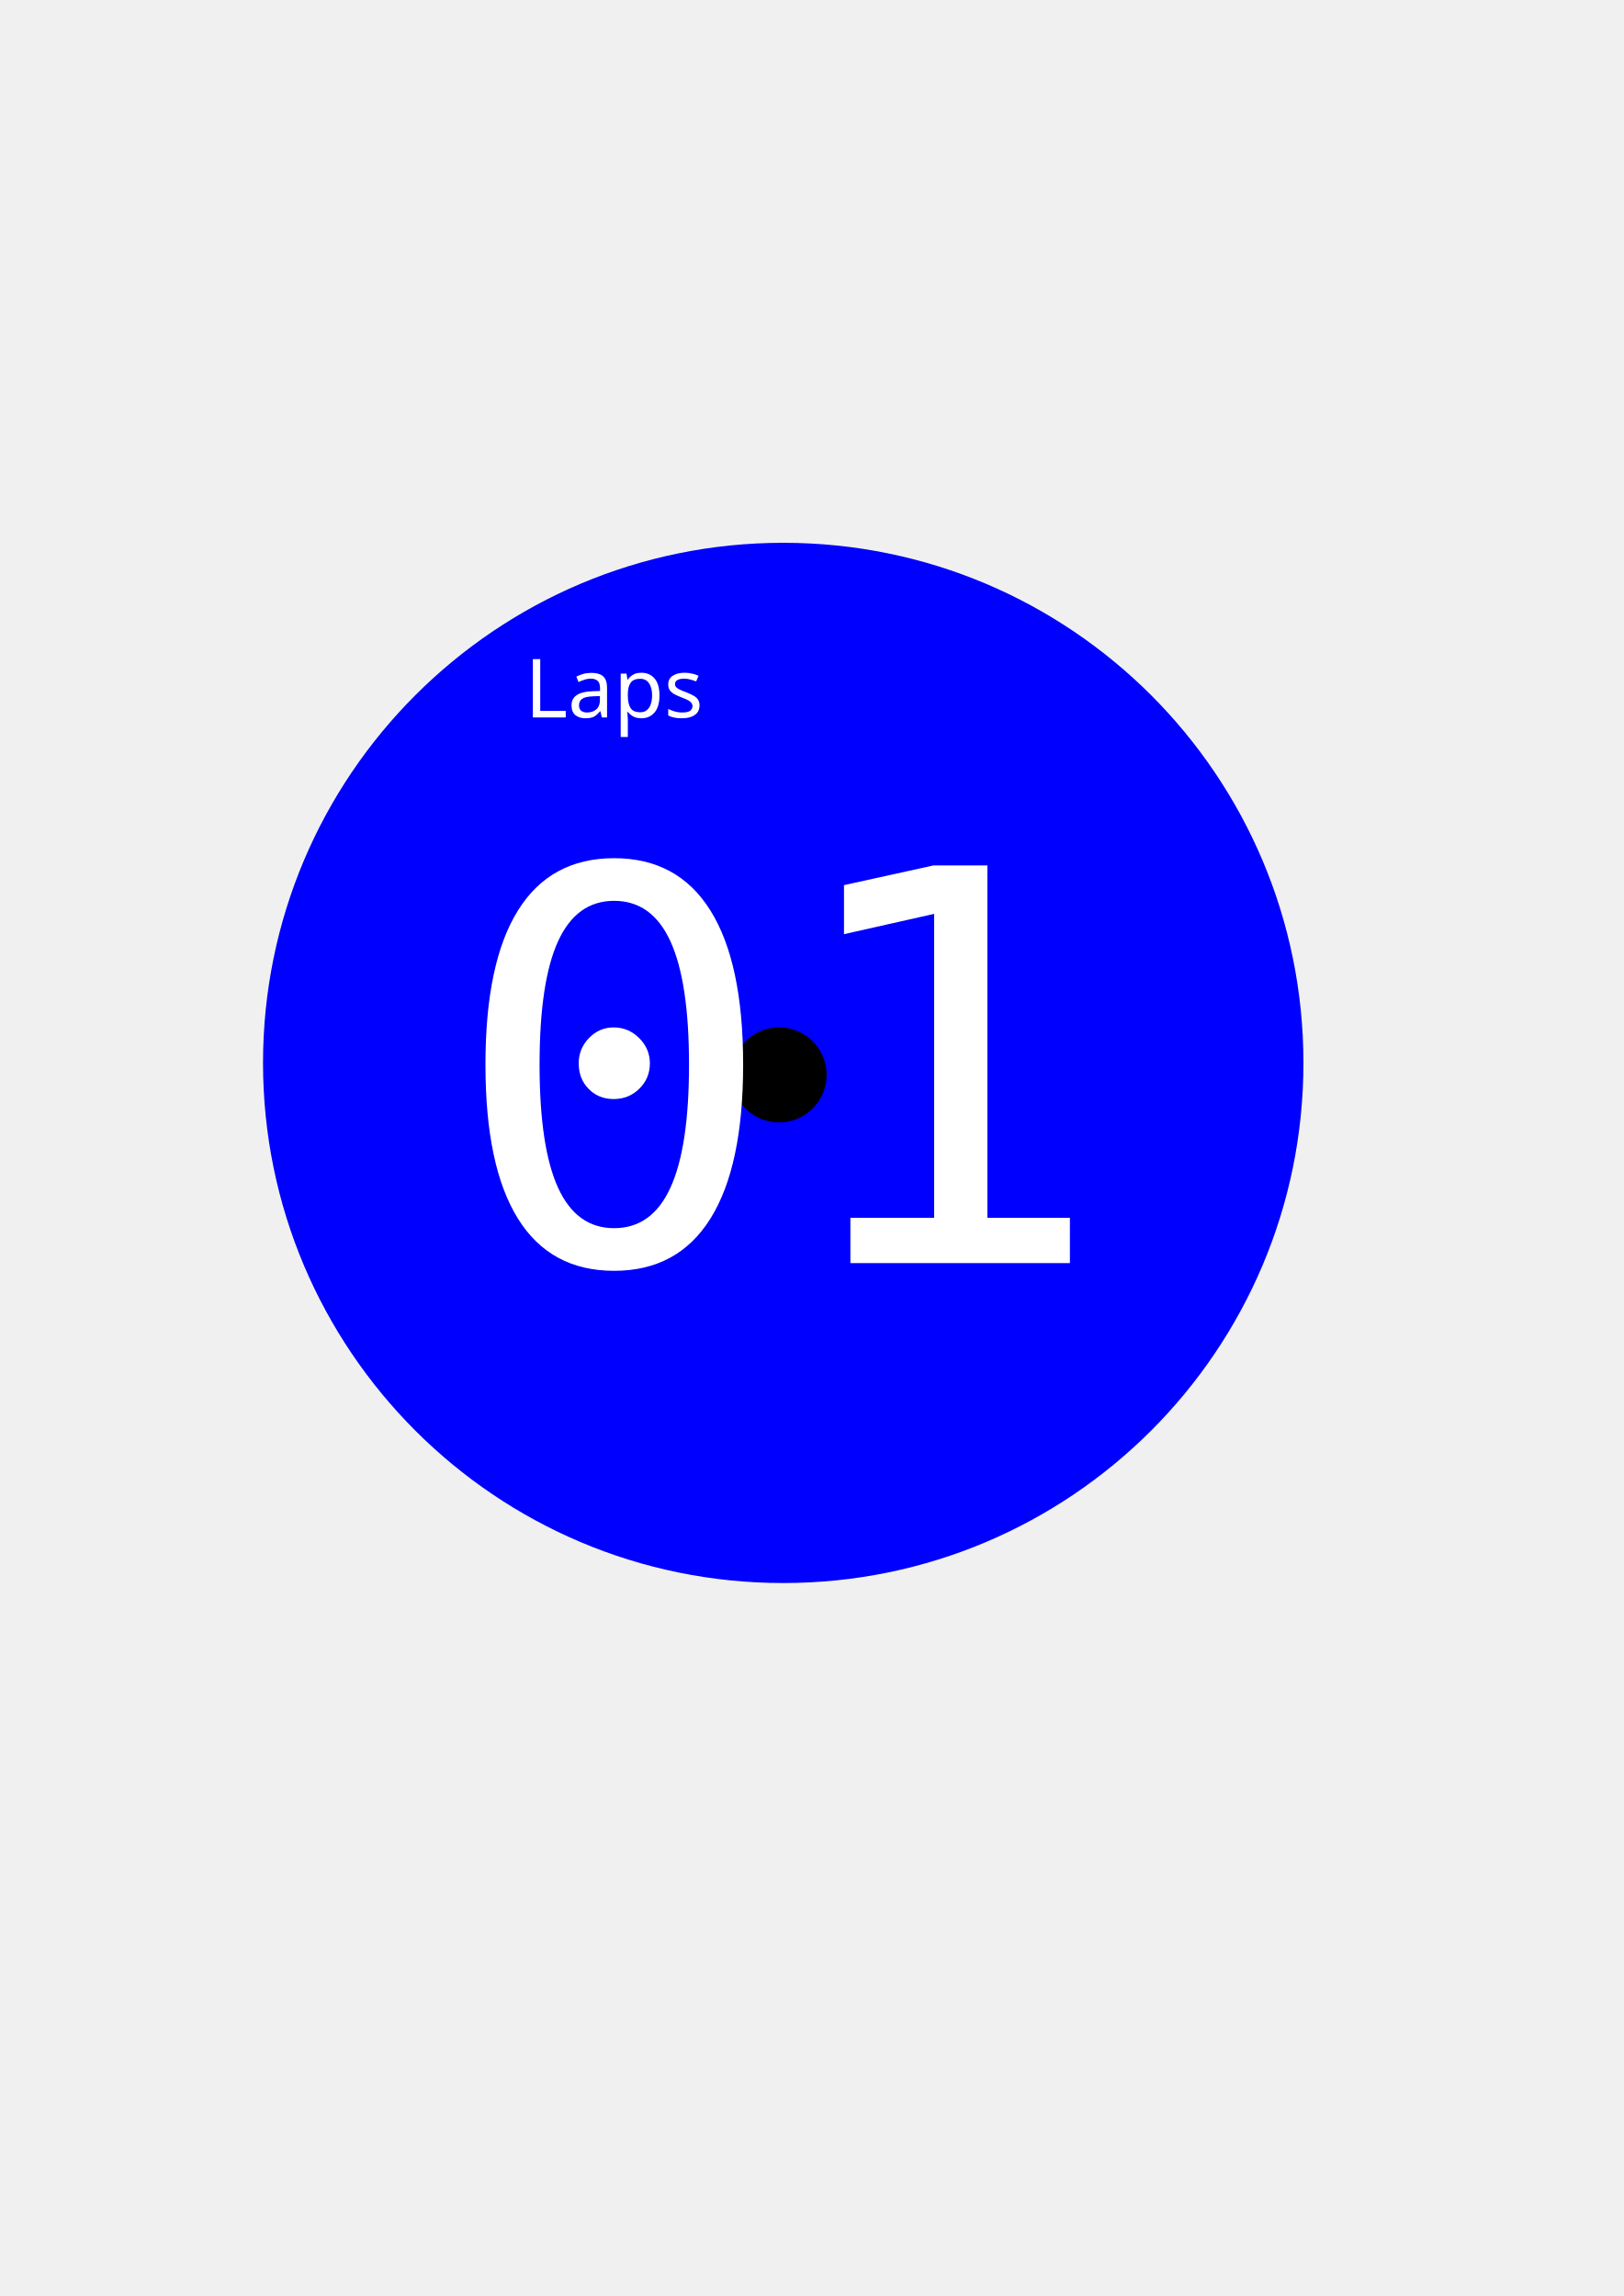
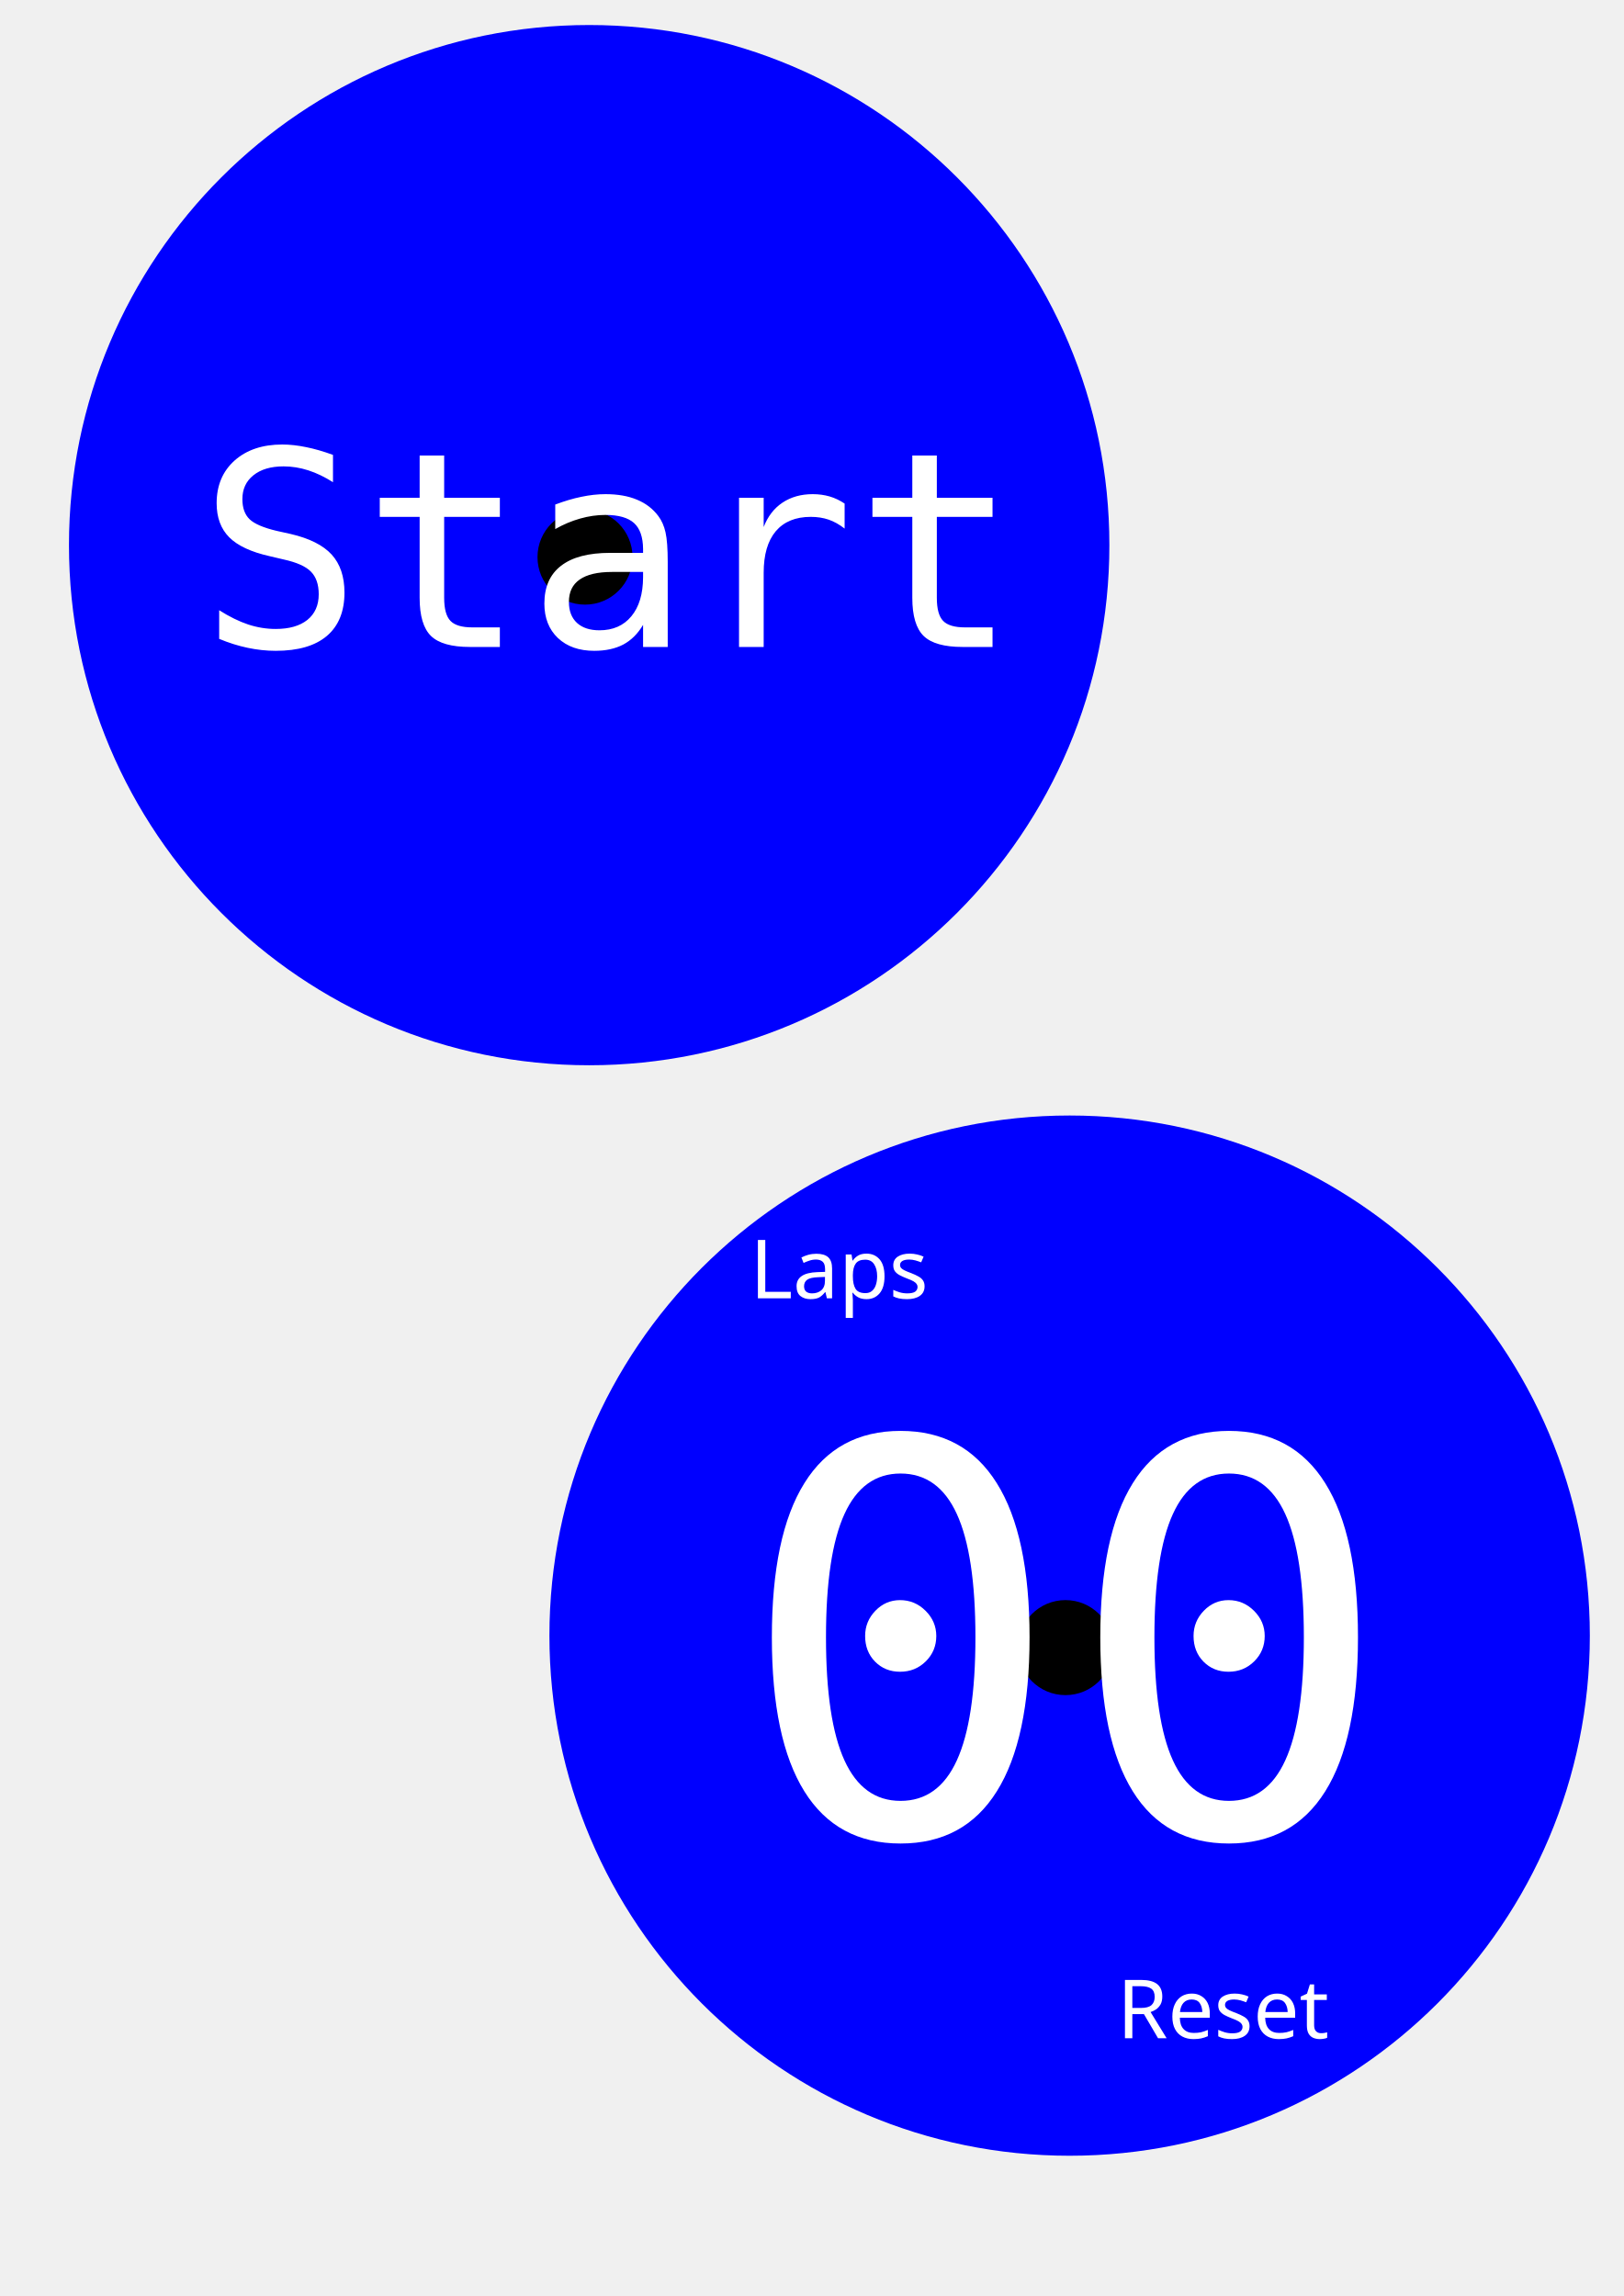
<svg xmlns="http://www.w3.org/2000/svg" width="210mm" height="297mm" viewBox="0 0 210 297" version="1.1" id="svg8">
  <defs id="defs2" />
  <g id="layer1">
-     <circle id="path3682" cx="101.298" cy="137.494" r="67.28" style="stroke-width:0.265;fill:#0000ff" />
-     <circle style="fill:#000000;stroke-width:0.265" id="path3692" cx="100.761" cy="139.044" r="6.147" />
-     <text xml:space="preserve" style="font-style:normal;font-weight:normal;font-size:10.583px;line-height:125%;font-family:sans-serif;letter-spacing:0px;word-spacing:0px;fill:#ffffff;fill-opacity:1;stroke:none;stroke-width:0.265px;stroke-linecap:butt;stroke-linejoin:miter;stroke-opacity:1;" x="67.886" y="92.806" id="text3696">
-       <tspan id="tspan3694" x="67.886" y="92.806" style="stroke-width:0.265px;fill:#ffffff;">Laps</tspan>
+     <circle id="path3682" cx="138.339" cy="211.577" r="67.28" style="fill:#0000ff;stroke-width:0.265" />
+     <circle style="fill:#000000;stroke-width:0.265" id="path3692" cx="137.802" cy="213.127" r="6.147" />
+     <text xml:space="preserve" style="font-style:normal;font-weight:normal;font-size:10.583px;line-height:125%;font-family:sans-serif;letter-spacing:0px;word-spacing:0px;fill:#ffffff;fill-opacity:1;stroke:none;stroke-width:0.265px;stroke-linecap:butt;stroke-linejoin:miter;stroke-opacity:1" x="96.991" y="167.948" id="text3696">
+       <tspan id="tspan3694" x="96.991" y="167.948" style="fill:#ffffff;stroke-width:0.265px">Laps</tspan>
    </text>
-     <text xml:space="preserve" style="font-style:normal;font-variant:normal;font-weight:normal;font-stretch:normal;font-size:10.583px;line-height:125%;font-family:monospace;-inkscape-font-specification:monospace;letter-spacing:0px;word-spacing:0px;fill:#ffffff;fill-opacity:1;stroke:none;stroke-width:0.265px;stroke-linecap:butt;stroke-linejoin:miter;stroke-opacity:1" x="58.208" y="163.385" id="text3719">
-       <tspan id="tspan3717" x="58.208" y="163.385" style="font-style:normal;font-variant:normal;font-weight:normal;font-stretch:normal;font-size:70.556px;font-family:monospace;-inkscape-font-specification:monospace;fill:#ffffff;stroke-width:0.265px">01</tspan>
+     <text xml:space="preserve" style="font-style:normal;font-variant:normal;font-weight:normal;font-stretch:normal;font-size:10.583px;line-height:125%;font-family:monospace;-inkscape-font-specification:monospace;letter-spacing:0px;word-spacing:0px;fill:#ffffff;fill-opacity:1;stroke:none;stroke-width:0.265px;stroke-linecap:butt;stroke-linejoin:miter;stroke-opacity:1" x="95.25" y="237.469" id="text3719">
+       <tspan id="tspan3717" x="95.25" y="237.469" style="font-style:normal;font-variant:normal;font-weight:normal;font-stretch:normal;font-size:70.556px;font-family:monospace;-inkscape-font-specification:monospace;fill:#ffffff;stroke-width:0.265px">00</tspan>
+     </text>
+     <flowRoot xml:space="preserve" id="flowRoot3740" style="font-style:normal;font-weight:normal;font-size:40px;line-height:125%;font-family:sans-serif;letter-spacing:0px;word-spacing:0px;fill:#ffffff;fill-opacity:1;stroke:none;stroke-width:1px;stroke-linecap:butt;stroke-linejoin:miter;stroke-opacity:1" transform="matrix(0.2645833,0,0,0.2645833,37.04167,74.08333)">
+       <flowRegion id="flowRegion3742" style="fill:#ffffff">
+         <rect id="rect3744" width="86" height="94" x="258" y="666.52" style="fill:#ffffff" />
+       </flowRegion>
+       <flowPara id="flowPara3746">+</flowPara>
+     </flowRoot>
+     <text xml:space="preserve" style="font-style:normal;font-weight:normal;font-size:10.583px;line-height:125%;font-family:sans-serif;letter-spacing:0px;word-spacing:0px;fill:#ffffff;fill-opacity:1;stroke:none;stroke-width:0.265px;stroke-linecap:butt;stroke-linejoin:miter;stroke-opacity:1" x="144.463" y="263.663" id="text3750">
+       <tspan id="tspan3748" x="144.463" y="263.663" style="fill:#ffffff;stroke-width:0.265px">Reset</tspan>
+     </text>
+     <flowRoot xml:space="preserve" id="flowRoot3752" style="font-style:normal;font-weight:normal;font-size:40px;line-height:125%;font-family:sans-serif;letter-spacing:0px;word-spacing:0px;fill:#000000;fill-opacity:1;stroke:none;stroke-width:1px;stroke-linecap:butt;stroke-linejoin:miter;stroke-opacity:1" transform="scale(0.2645833)">
+       <flowRegion id="flowRegion3754">
+         <rect id="rect3756" width="166" height="72" x="402" y="296.52" />
+       </flowRegion>
+       <flowPara id="flowPara3758">00:00.0090</flowPara>
+     </flowRoot>
+     <flowRoot xml:space="preserve" id="flowRoot3760" style="font-style:normal;font-weight:normal;font-size:40px;line-height:125%;font-family:sans-serif;letter-spacing:0px;word-spacing:0px;fill:#ffffff;fill-opacity:1;stroke:none;stroke-width:1px;stroke-linecap:butt;stroke-linejoin:miter;stroke-opacity:1" transform="matrix(0.2645833,0,0,0.2645833,26.9875,77.25833)">
+       <flowRegion id="flowRegion3762" style="fill:#ffffff">
+         <rect id="rect3764" width="254" height="76" x="394" y="302.52" style="fill:#ffffff" />
+       </flowRegion>
+       <flowPara id="flowPara3766">00:00.000</flowPara>
+     </flowRoot>
+     <flowRoot xml:space="preserve" id="flowRoot3768" style="font-style:normal;font-weight:normal;font-size:40px;line-height:125%;font-family:sans-serif;letter-spacing:0px;word-spacing:0px;fill:#ffffff;fill-opacity:1;stroke:none;stroke-width:1px;stroke-linecap:butt;stroke-linejoin:miter;stroke-opacity:1" transform="matrix(0.2645833,0,0,0.2645833,58.20833,-22.225)">
+       <flowRegion id="flowRegion3770" style="fill:#ffffff">
+         <rect id="rect3772" width="266" height="154" x="202" y="726.52" style="fill:#ffffff" />
+       </flowRegion>
+       <flowPara id="flowPara3774">Tap to add</flowPara>
+     </flowRoot>
+     <circle id="path3682-1" cx="76.2" cy="70.517" r="67.28" style="fill:#0000ff;stroke-width:0.265" />
+     <circle style="fill:#000000;stroke-width:0.265" id="path3692-0" cx="75.663" cy="72.066" r="6.147" />
+     <text xml:space="preserve" style="font-style:normal;font-variant:normal;font-weight:normal;font-stretch:normal;font-size:10.583px;line-height:125%;font-family:monospace;-inkscape-font-specification:monospace;letter-spacing:0px;word-spacing:0px;fill:#ffffff;fill-opacity:1;stroke:none;stroke-width:0.265px;stroke-linecap:butt;stroke-linejoin:miter;stroke-opacity:1" x="25.627" y="83.686" id="text3719-2">
+       <tspan id="tspan3717-2" x="25.627" y="83.686" style="font-style:normal;font-variant:normal;font-weight:normal;font-stretch:normal;font-size:35.278px;font-family:monospace;-inkscape-font-specification:monospace;fill:#ffffff;stroke-width:0.265px">Start</tspan>
    </text>
  </g>
</svg>
